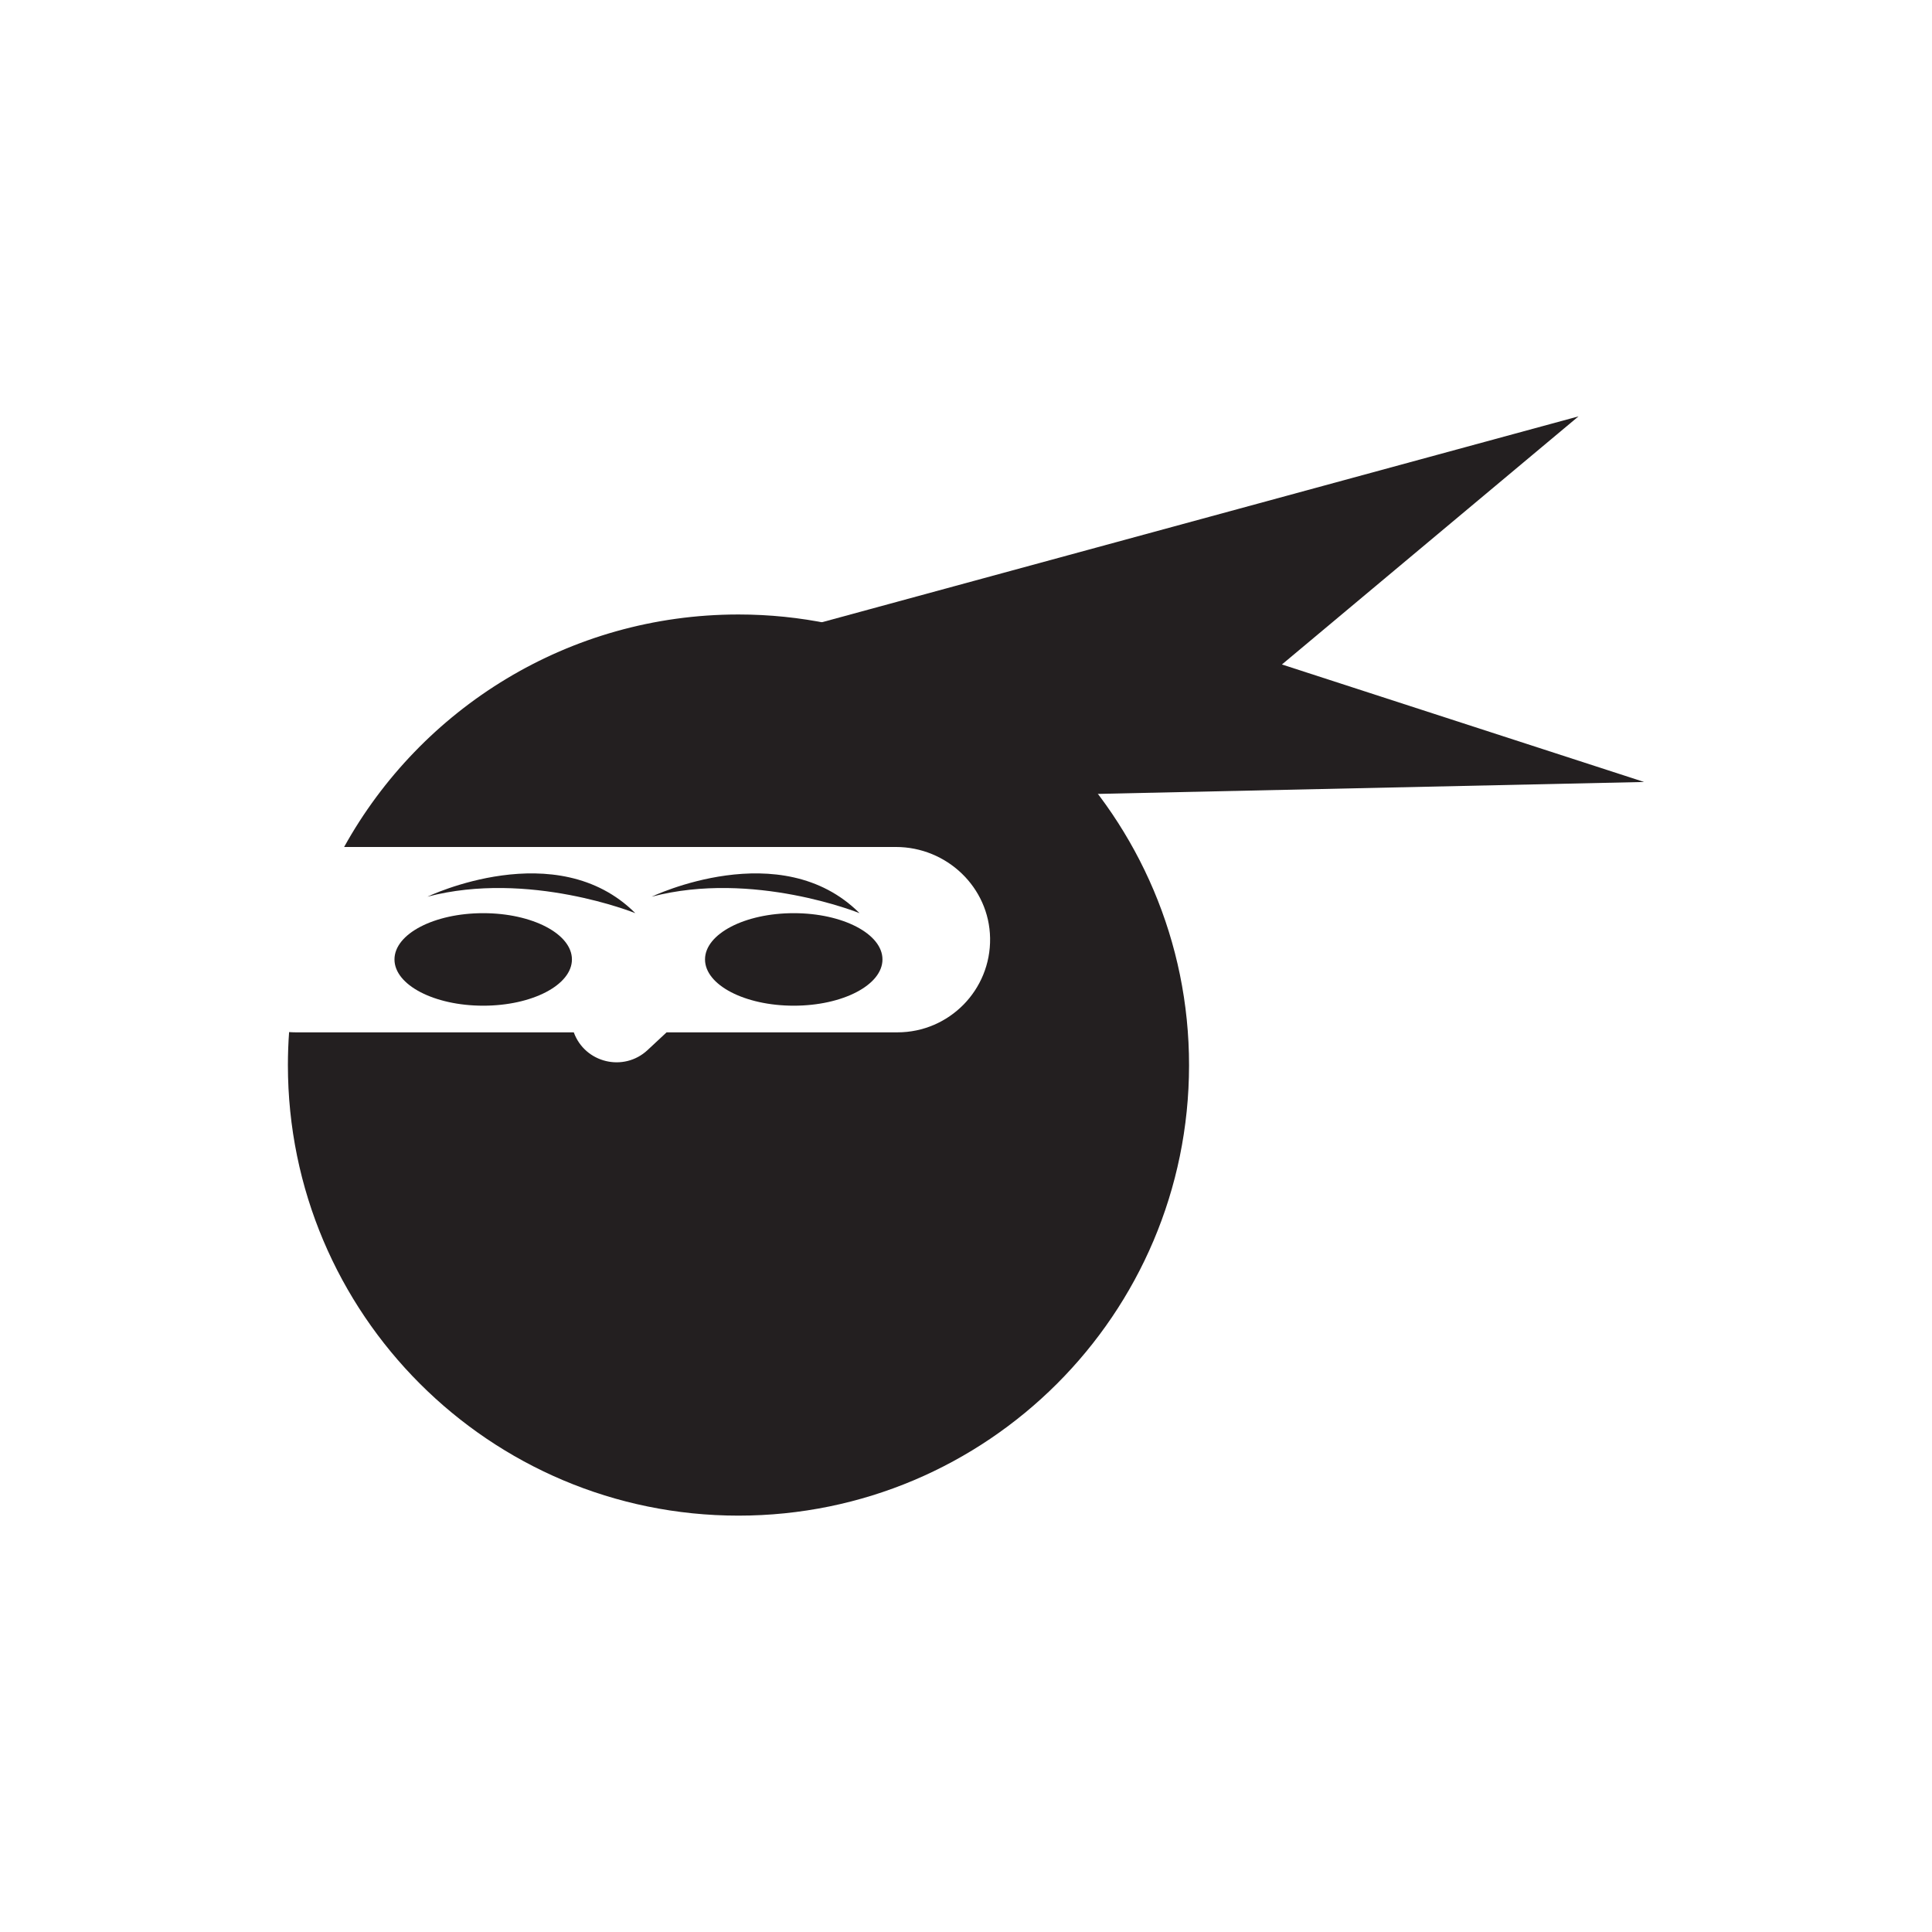
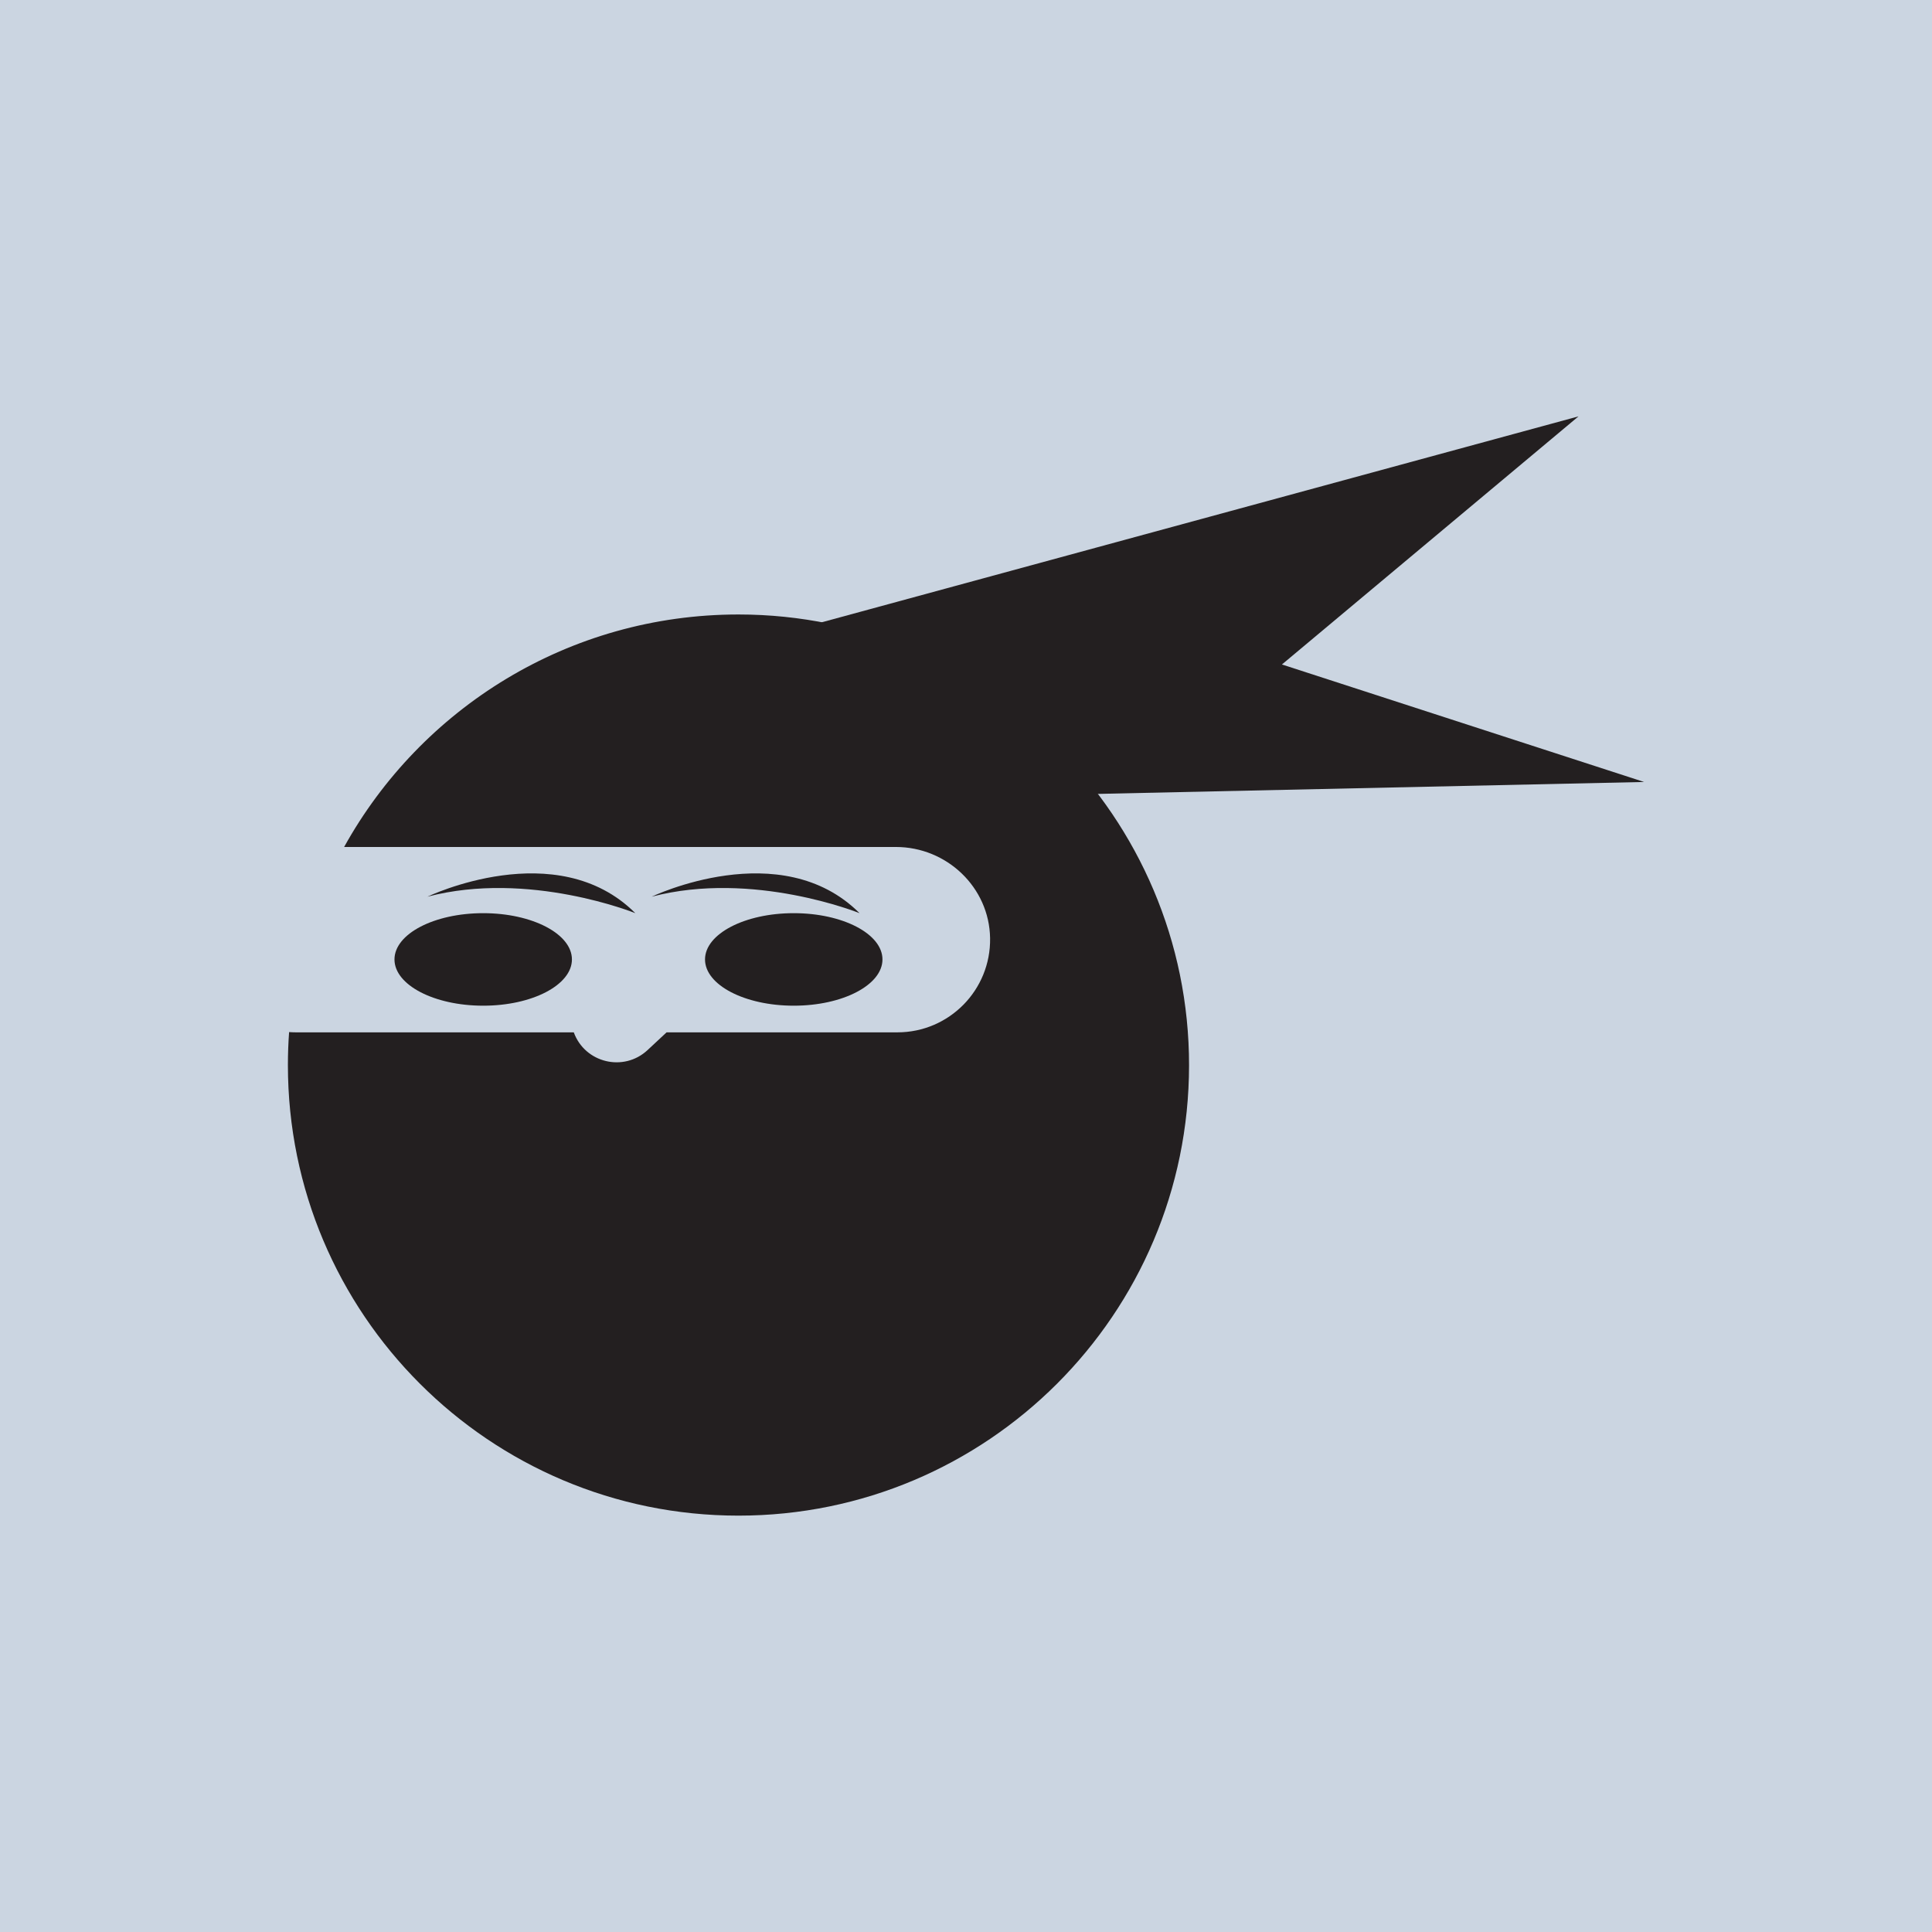
<svg xmlns="http://www.w3.org/2000/svg" version="1.1" id="svg2" width="2666.667" height="2666.667" viewBox="0 0 2666.667 2666.667">
-   <rect x="0" y="0" width="2666.667" height="2666.667" fill="#ffffff" />
+   <rect x="0" y="0" width="2666.667" height="2666.667" fill="#cbd5e1" />
  <defs id="defs6" />
  <g id="g8" transform="matrix(1.333333,0,0,-1.333333,0,2666.667)">
    <g id="g10" transform="scale(0.1)">
      <path d="m 9135.26,10068 c 0,-264.5 -411.21,-478.9 -918.48,-478.9 -507.26,0 -918.48,214.4 -918.48,478.9 0,264.5 411.22,478.9 918.48,478.9 507.27,0 918.48,-214.4 918.48,-478.9" style="fill:#231f20;fill-opacity:1;fill-rule:nonzero;stroke:none" id="path12" />
      <path d="m 5920.58,10068 c 0,-264.5 -411.22,-478.9 -918.48,-478.9 -507.27,0 -918.48,214.4 -918.48,478.9 0,264.5 411.21,478.9 918.48,478.9 507.26,0 918.48,-214.4 918.48,-478.9" style="fill:#231f20;fill-opacity:1;fill-rule:nonzero;stroke:none" id="path14" />
      <path d="m 4424.77,10717.5 c 0,0 1338.36,642.9 2151.87,-170.6 0,0 -1102.18,446.2 -2151.87,170.6" style="fill:#231f20;fill-opacity:1;fill-rule:nonzero;stroke:none" id="path16" />
      <path d="m 6746.14,10717.5 c 0,0 1338.36,642.9 2151.87,-170.6 0,0 -1102.18,446.2 -2151.87,170.6" style="fill:#231f20;fill-opacity:1;fill-rule:nonzero;stroke:none" id="path18" />
      <path d="m 7644.63,13638.9 c -1757.05,0 -3286.93,-971.7 -4082.27,-2406.8 h 5711.91 c 526.13,0 966.33,-417 975.13,-943.1 8.9,-537.4 -424.01,-975.8 -959.34,-975.8 h -2389.6 l -196.9,-183.6 c -246.83,-230.1 -648.44,-133.5 -763.77,183.6 v 0 h -2878.7 c -22.98,0 -45.71,1.1 -68.3,2.7 -8.16,-112.7 -12.49,-226.5 -12.49,-341.3 0,-2576.1 2088.3,-4664.4 4664.34,-4664.4 2574.76,0 4662.26,2086.2 4664.36,4660.4 2.1,2570.4 -2094,4668.3 -4664.37,4668.3" style="fill:#231f20;fill-opacity:1;fill-rule:nonzero;stroke:none" id="path20" />
      <path d="m 13270.5,13121.4 3070.2,2568.4 -9764.06,-2656.9 1245.44,-1328.5 9197.62,200.6 -3749.2,1216.4" style="fill:#231f20;fill-opacity:1;fill-rule:nonzero;stroke:none" id="path22" />
    </g>
  </g>
</svg>
